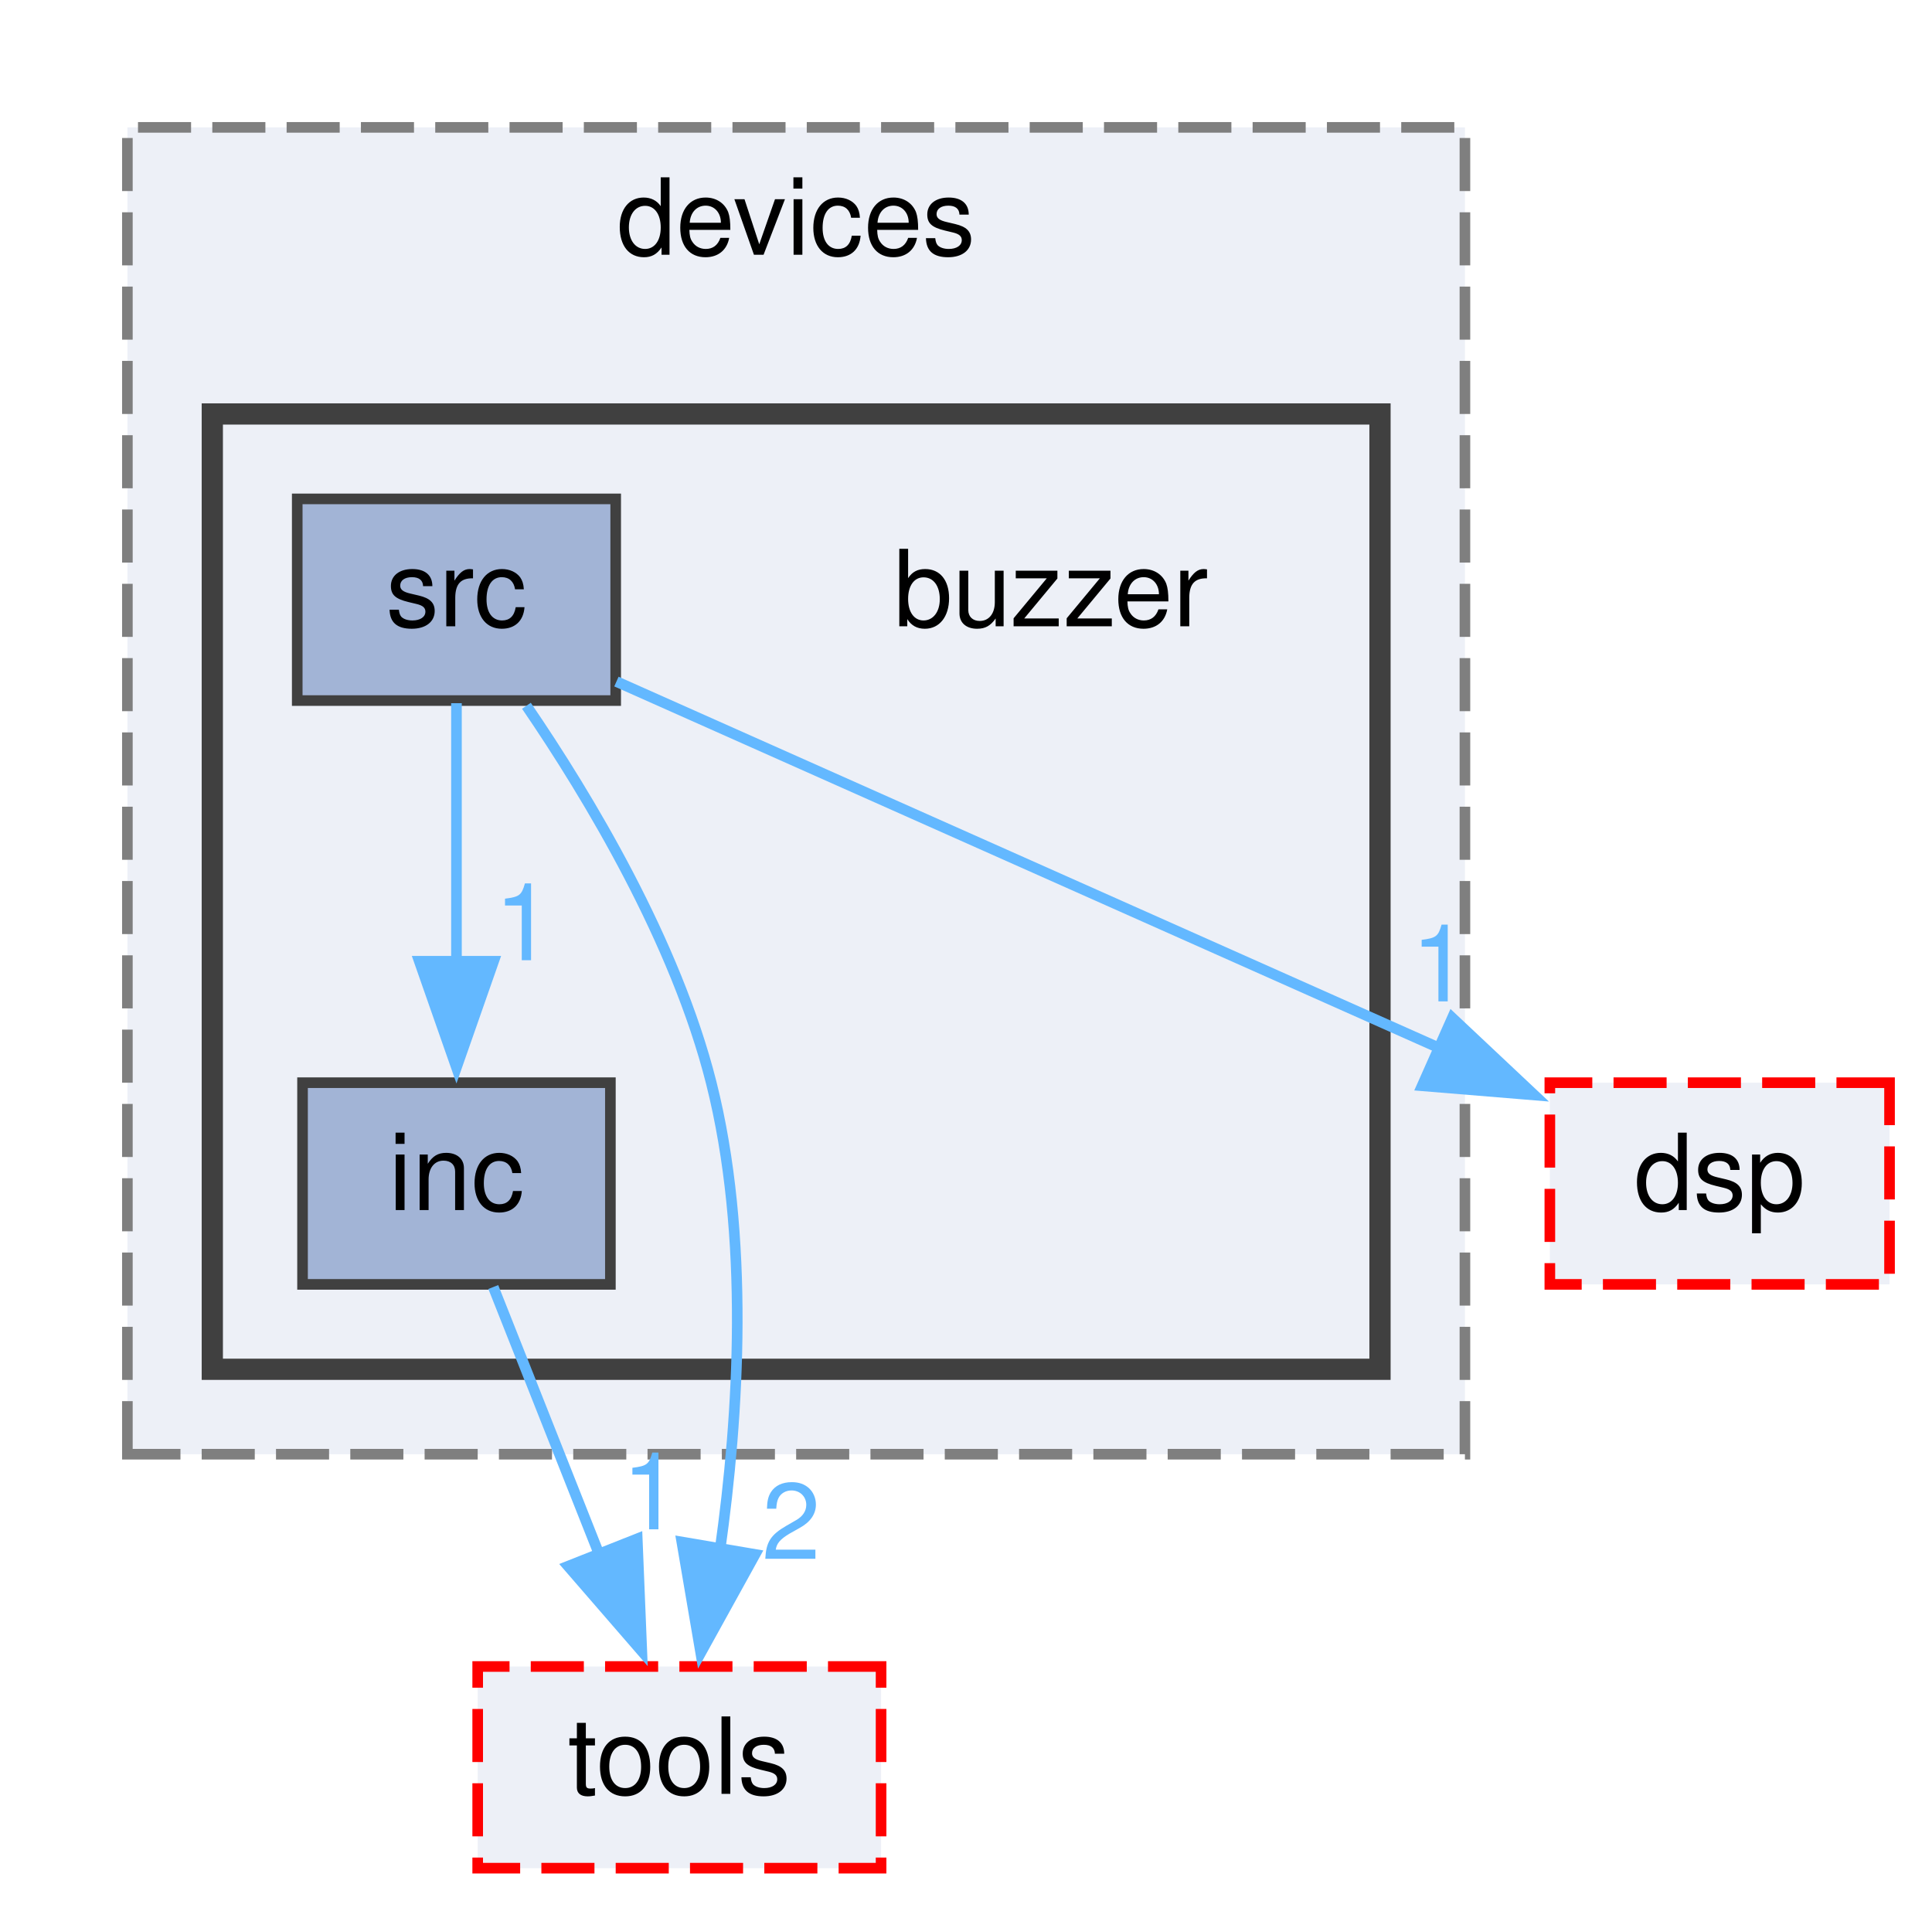
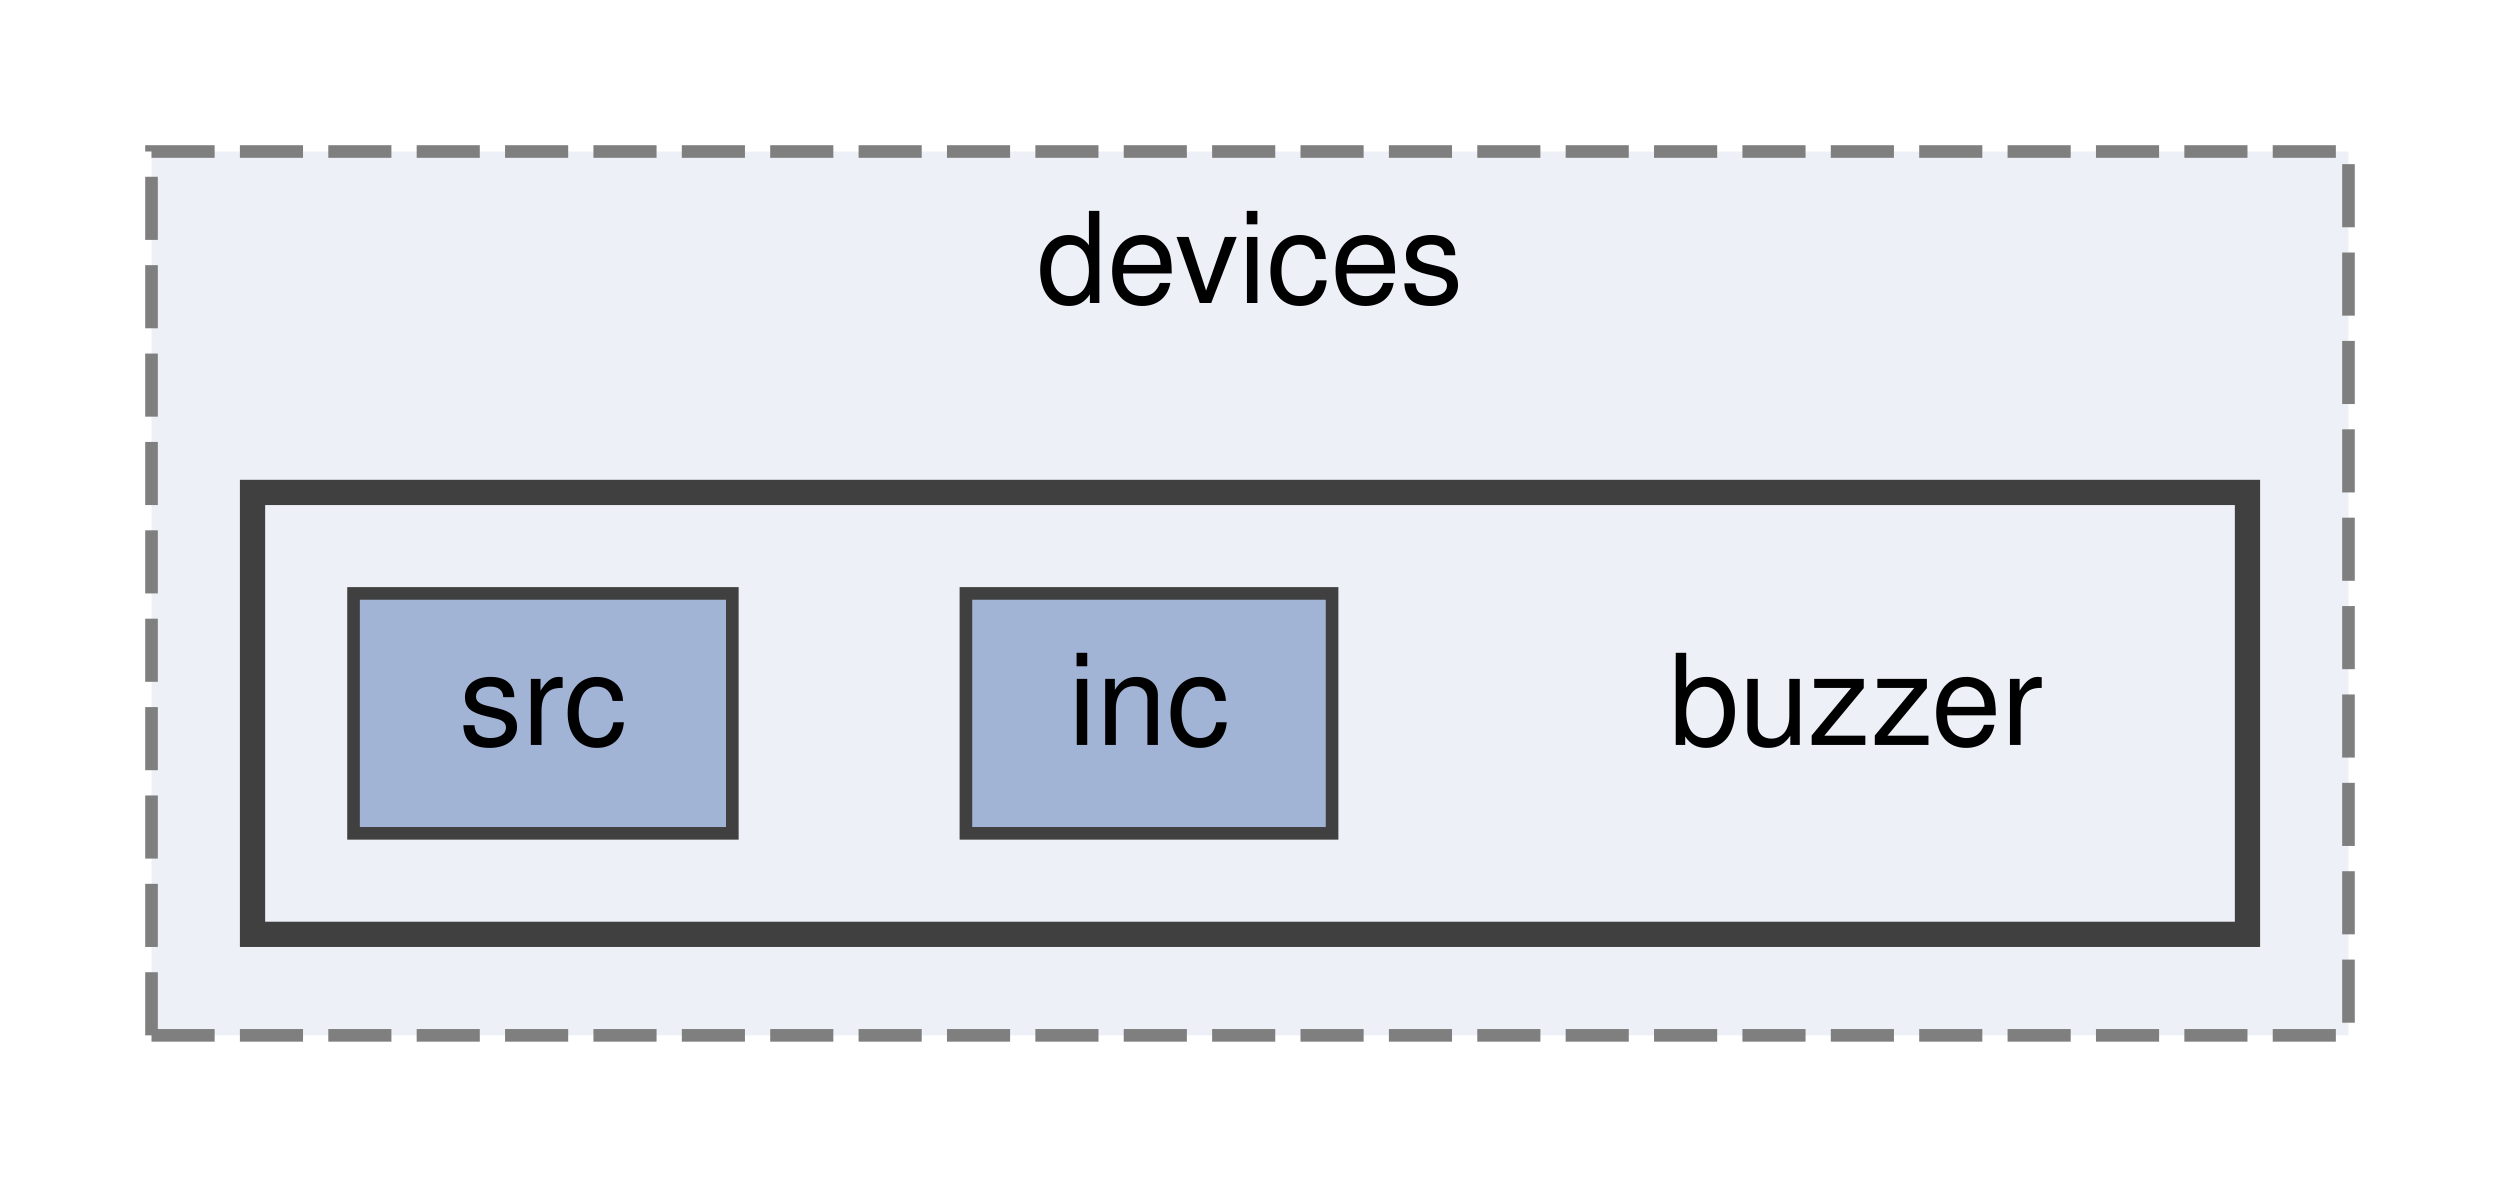
- <svg xmlns="http://www.w3.org/2000/svg" xmlns:xlink="http://www.w3.org/1999/xlink" width="182pt" height="180pt" viewBox="0.00 0.00 182.00 180.00">
-   <g id="graph0" class="graph" transform="scale(1 1) rotate(0) translate(4 176)">
+ <svg xmlns="http://www.w3.org/2000/svg" xmlns:xlink="http://www.w3.org/1999/xlink" width="198pt" height="94pt" viewBox="0.00 0.00 198.00 94.00">
+   <g id="graph0" class="graph" transform="scale(1 1) rotate(0) translate(4 90)">
    <g id="clust1" class="cluster">
      <g id="a_clust1">
        <a xlink:href="dir_49decd52c970b6c26b1892145b8c54b6.html" target="_top" xlink:title="devices">
-           <polygon fill="#edf0f7" stroke="#7f7f7f" stroke-dasharray="5,2" points="8,-39 8,-164 134,-164 134,-39 8,-39" />
-           <text text-anchor="middle" x="71" y="-152" font-family="Helvetica,sans-Serif" font-size="10.00">devices</text>
+           <polygon fill="#edf0f7" stroke="#7f7f7f" stroke-dasharray="5,2" points="8,-8 8,-78 182,-78 182,-8 8,-8" />
+           <text text-anchor="middle" x="95" y="-66" font-family="Helvetica,sans-Serif" font-size="10.00">devices</text>
        </a>
      </g>
    </g>
    <g id="clust2" class="cluster">
      <g id="a_clust2">
        <a xlink:href="dir_5eb125e48023cbf65e0f94ef2b5a6143.html" target="_top">
-           <polygon fill="#edf0f7" stroke="#404040" stroke-width="2" points="16,-47 16,-137 126,-137 126,-47 16,-47" />
+           <polygon fill="#edf0f7" stroke="#404040" stroke-width="2" points="16,-16 16,-51 174,-51 174,-16 16,-16" />
        </a>
      </g>
    </g>
    <g id="node1" class="node">
-       <text text-anchor="middle" x="95" y="-117" font-family="Helvetica,sans-Serif" font-size="10.00">buzzer</text>
+       <text text-anchor="middle" x="143" y="-31" font-family="Helvetica,sans-Serif" font-size="10.00">buzzer</text>
    </g>
    <g id="node2" class="node">
      <g id="a_node2">
        <a xlink:href="dir_df30d604be88c7e9444d4e9d37181665.html" target="_top" xlink:title="inc">
-           <polygon fill="#a2b4d6" stroke="#404040" points="53.5,-74 24.5,-74 24.5,-55 53.5,-55 53.5,-74" />
-           <text text-anchor="middle" x="39" y="-62" font-family="Helvetica,sans-Serif" font-size="10.00">inc</text>
-         </a>
-       </g>
-     </g>
-     <g id="node4" class="node">
-       <g id="a_node4">
-         <a xlink:href="dir_41354485d893139e386cb38ed5404f14.html" target="_top" xlink:title="tools">
-           <polygon fill="#edf0f7" stroke="red" stroke-dasharray="5,2" points="79,-19 41,-19 41,0 79,0 79,-19" />
-           <text text-anchor="middle" x="60" y="-7" font-family="Helvetica,sans-Serif" font-size="10.00">tools</text>
-         </a>
-       </g>
-     </g>
-     <g id="edge1" class="edge">
-       <g id="a_edge1">
-         <a xlink:href="dir_000010_000036.html" target="_top">
-           <path fill="none" stroke="#63b8ff" d="M42.47,-54.75C45.19,-47.88 49.07,-38.08 52.49,-29.45" />
-           <polygon fill="#63b8ff" stroke="#63b8ff" points="56.03,-31.03 56.46,-20.44 49.52,-28.45 56.03,-31.03" />
-         </a>
-       </g>
-       <g id="a_edge1-headlabel">
-         <a xlink:href="dir_000010_000036.html" target="_top" xlink:title="1">
-           <text text-anchor="middle" x="57.34" y="-31.92" font-family="Helvetica,sans-Serif" font-size="10.00" fill="#63b8ff">1</text>
+           <polygon fill="#a2b4d6" stroke="#404040" points="101.5,-43 72.5,-43 72.5,-24 101.5,-24 101.5,-43" />
+           <text text-anchor="middle" x="87" y="-31" font-family="Helvetica,sans-Serif" font-size="10.00">inc</text>
        </a>
      </g>
    </g>
    <g id="node3" class="node">
      <g id="a_node3">
        <a xlink:href="dir_38ec8cf1d3647d41d88f9141a52848b0.html" target="_top" xlink:title="src">
-           <polygon fill="#a2b4d6" stroke="#404040" points="54,-129 24,-129 24,-110 54,-110 54,-129" />
-           <text text-anchor="middle" x="39" y="-117" font-family="Helvetica,sans-Serif" font-size="10.00">src</text>
-         </a>
-       </g>
-     </g>
-     <g id="edge3" class="edge">
-       <g id="a_edge3">
-         <a xlink:href="dir_000027_000010.html" target="_top">
-           <path fill="none" stroke="#63b8ff" d="M39,-109.75C39,-103.11 39,-93.73 39,-85.31" />
-           <polygon fill="#63b8ff" stroke="#63b8ff" points="42.5,-85.44 39,-75.44 35.5,-85.44 42.5,-85.44" />
-         </a>
-       </g>
-       <g id="a_edge3-headlabel">
-         <a xlink:href="dir_000027_000010.html" target="_top" xlink:title="1">
-           <text text-anchor="middle" x="45.34" y="-85.54" font-family="Helvetica,sans-Serif" font-size="10.00" fill="#63b8ff">1</text>
-         </a>
-       </g>
-     </g>
-     <g id="edge2" class="edge">
-       <g id="a_edge2">
-         <a xlink:href="dir_000027_000036.html" target="_top">
-           <path fill="none" stroke="#63b8ff" d="M45.59,-109.51C51.47,-100.9 59.65,-87.28 63,-74 66.64,-59.57 65.62,-42.71 63.83,-30" />
-           <polygon fill="#63b8ff" stroke="#63b8ff" points="67.13,-29.56 62.01,-20.29 60.23,-30.73 67.13,-29.56" />
-         </a>
-       </g>
-       <g id="a_edge2-headlabel">
-         <a xlink:href="dir_000027_000036.html" target="_top" xlink:title="2">
-           <text text-anchor="middle" x="70.53" y="-29.13" font-family="Helvetica,sans-Serif" font-size="10.00" fill="#63b8ff">2</text>
-         </a>
-       </g>
-     </g>
-     <g id="node5" class="node">
-       <g id="a_node5">
-         <a xlink:href="dir_efb0ec8d37d4e3ee43207fb26754ffbf.html" target="_top" xlink:title="dsp">
-           <polygon fill="#edf0f7" stroke="red" stroke-dasharray="5,2" points="174,-74 142,-74 142,-55 174,-55 174,-74" />
-           <text text-anchor="middle" x="158" y="-62" font-family="Helvetica,sans-Serif" font-size="10.00">dsp</text>
-         </a>
-       </g>
-     </g>
-     <g id="edge4" class="edge">
-       <g id="a_edge4">
-         <a xlink:href="dir_000027_000004.html" target="_top">
-           <path fill="none" stroke="#63b8ff" d="M54.07,-111.79C73.58,-103.1 107.88,-87.82 131.71,-77.21" />
-           <polygon fill="#63b8ff" stroke="#63b8ff" points="132.81,-80.1 140.53,-72.84 129.97,-73.71 132.81,-80.1" />
-         </a>
-       </g>
-       <g id="a_edge4-headlabel">
-         <a xlink:href="dir_000027_000004.html" target="_top" xlink:title="1">
-           <text text-anchor="middle" x="131.69" y="-81.66" font-family="Helvetica,sans-Serif" font-size="10.00" fill="#63b8ff">1</text>
+           <polygon fill="#a2b4d6" stroke="#404040" points="54,-43 24,-43 24,-24 54,-24 54,-43" />
+           <text text-anchor="middle" x="39" y="-31" font-family="Helvetica,sans-Serif" font-size="10.00">src</text>
        </a>
      </g>
    </g>
  </g>
</svg>
